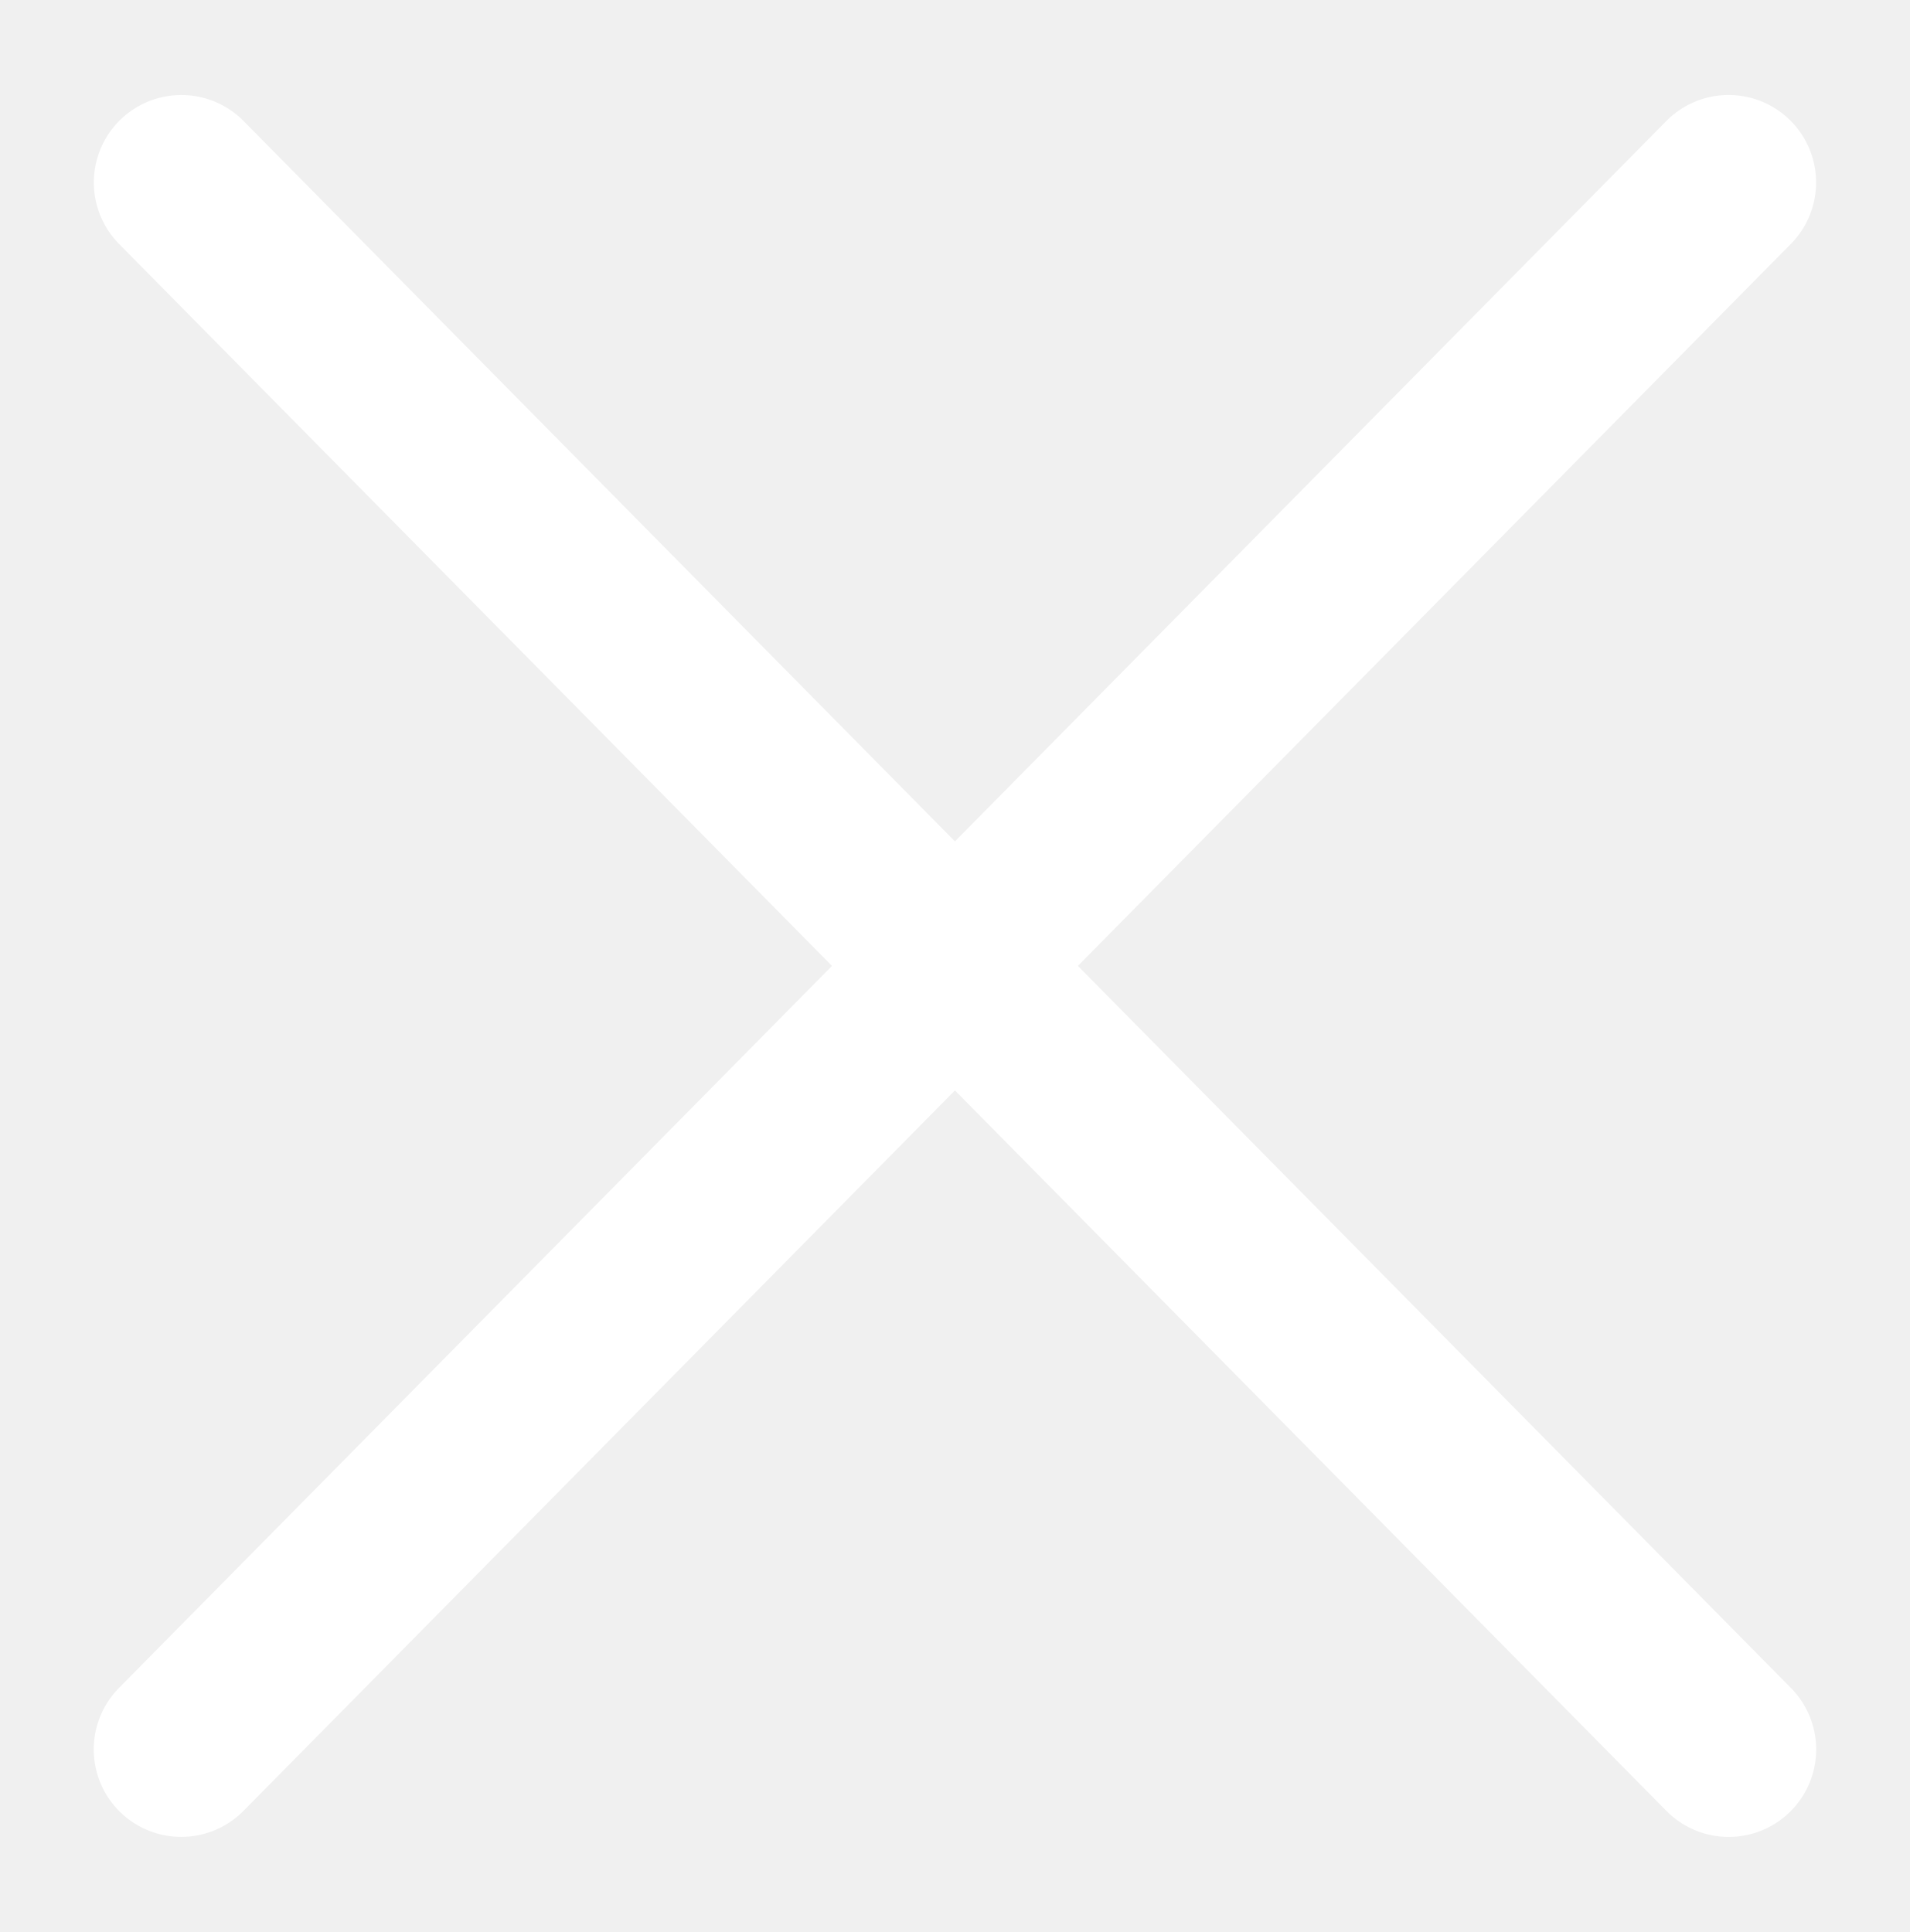
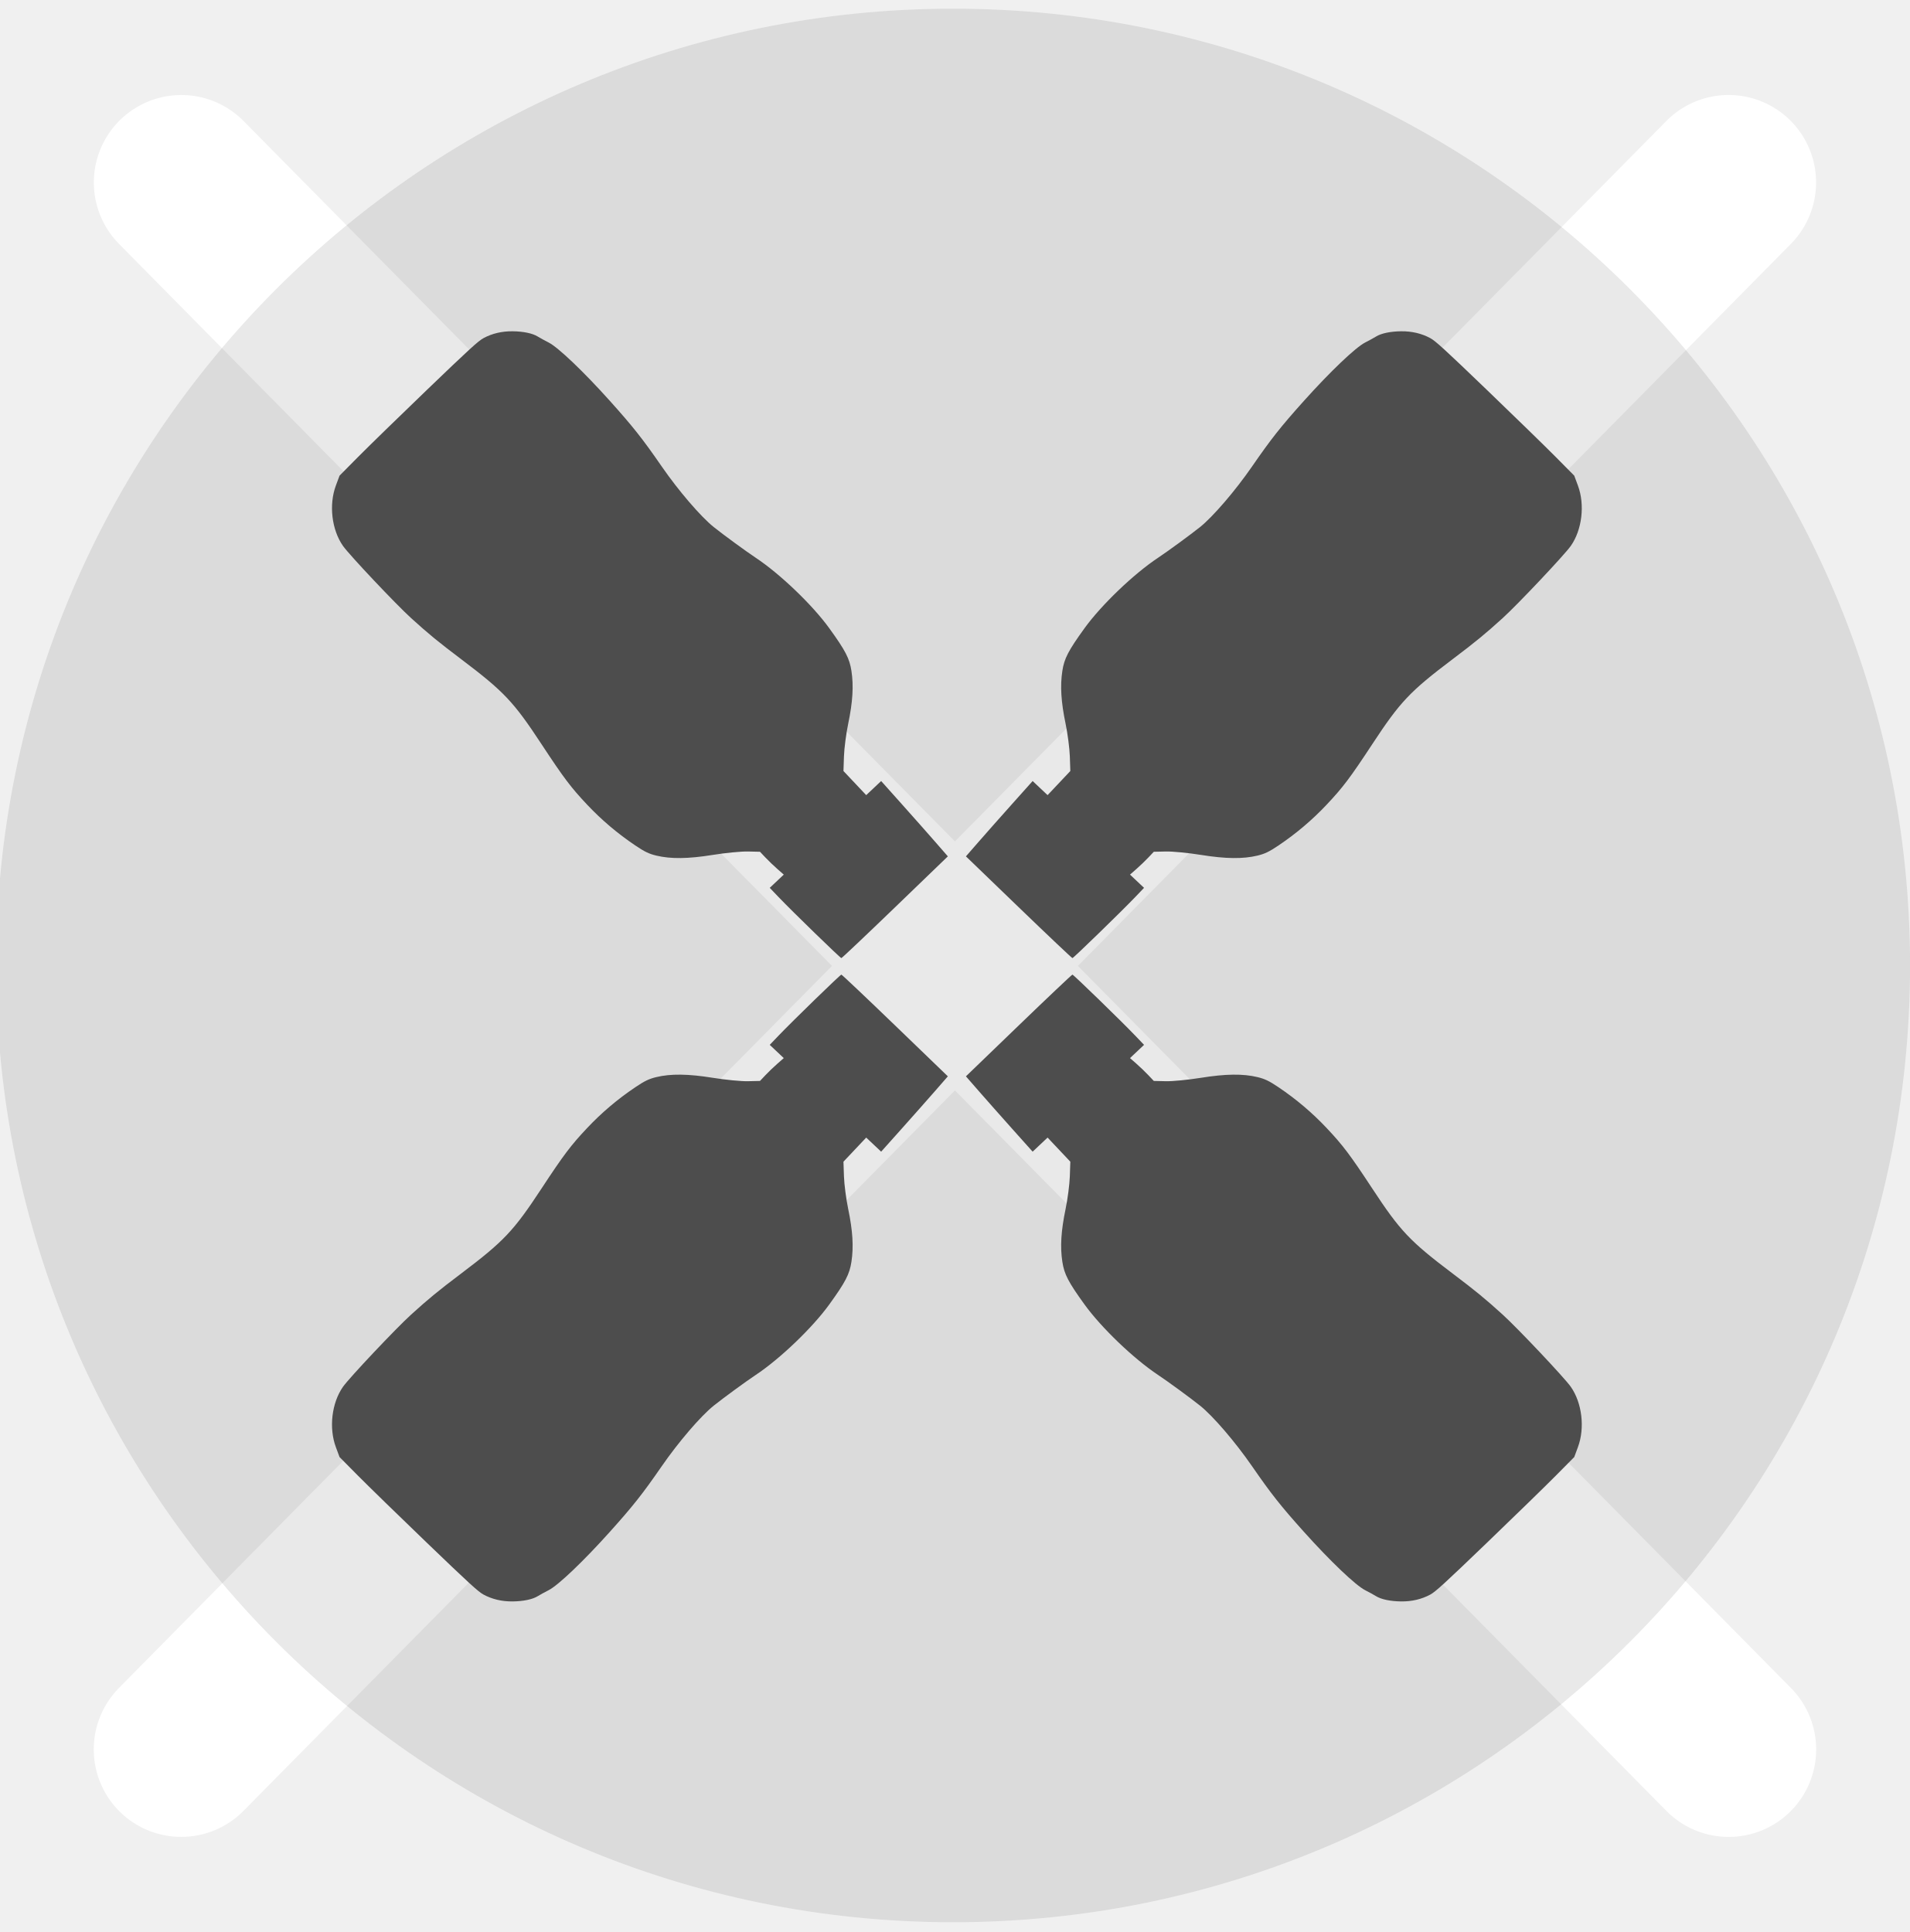
<svg xmlns="http://www.w3.org/2000/svg" id="svg77099" width="65.479mm" height="66.255mm" version="1.1" viewBox="0 0 65.479 66.255">
+   <defs id="defs1" />
  <g id="layer1" transform="translate(-89.853 115.69)">
    <path id="path79185" d="m16.417-146.59v128.35h144.61v-0.144c34.884-0.363 62.977-28.914 62.989-64.017-3e-3 -35.109-28.098-63.671-62.989-64.034v-0.158z" fill="none" stop-color="#000000" />
    <g id="g120457" transform="matrix(.78534 -.85442 .85442 .78534 -34.438 -112.3)" fill="#4d4d4d" stroke="#fff" stroke-linecap="round" stroke-width="5.17">
      <path id="path120443" d="m40.19 115.8 65.027 2.323" />
      <path id="path1407" d="m71.127 149.46 3.155-64.992" />
    </g>
  </g>
+   <circle style="opacity:0.1;fill:#1a1a1a;stroke-width:6" id="path1" cx="32.677" cy="33.109" r="32.811" />
+   <g id="g2" transform="matrix(0.7612105,0,0,0.7612105,8.610034,7.303976)" style="fill:#4d4d4d">
+     <g id="g12" transform="matrix(0.4419632,0.05587517,0.05587517,-0.4419632,-5.999904,73.8569)" style="fill:#4d4d4d">
+       <g id="g11" transform="translate(-401.25,187.8)" fill="#999" stroke="#ffffff" style="fill:#4d4d4d">
+         <g id="g10" transform="matrix(0.066922,-4.5962e-4,4.5962e-4,0.066922,575.08,-79.527)" fill="#999" stroke="#ffffff" style="fill:#4d4d4d">
+           <path id="path9" d="m -923.52,894.64 c -13.999,5.277 -28.918,6.756 -44.958,4.457 -16.087,-2.306 -29.615,-7.082 -36.673,-12.946 -2.762,-2.295 -9.53,-7.273 -15.039,-11.063 -13.334,-9.172 -46.503,-50.473 -80.126,-99.772 -29.604,-43.406 -41.355,-63.182 -64.546,-108.63 -20.205,-39.594 -48.347,-82.856 -65.678,-100.97 -12.946,-13.529 -43.553,-42.87 -56.812,-54.462 -33.137,-28.971 -75.449,-81.932 -95.997,-120.16 -19.812,-36.854 -24.338,-49.402 -24.695,-68.466 -0.427,-22.844 4.234,-46.595 15.362,-78.272 5.088,-14.483 10.902,-36.164 12.919,-48.18 l 3.667,-21.847 -29.241,-40.652 -25.192,18.121 -26.01,-38.263 c -14.306,-21.045 -33.396,-49.431 -42.421,-63.079 l -16.412,-24.816 89.174,-65.662 c 49.044,-36.114 89.834,-65.558 90.629,-65.436 1.624,0.265 63.496,78.836 81.695,103.74 l 11.532,15.785 -23.672,17.027 8.505,9.741 c 4.678,5.357 11.666,14.126 15.53,19.485 l 7.026,9.743 18.116,2.829 c 9.963,1.556 33.811,2.408 52.993,1.895 37.935,-1.016 63.981,2.131 84.954,10.26 10.686,4.142 16.738,8.13 29.472,19.421 24.141,21.405 45.234,44.724 63.788,70.519 21.042,29.254 29.807,44.797 56.465,100.13 33.24,69 45.667,86.229 103.2,143.08 31.073,30.71 43.918,44.477 66.758,71.55 20.025,23.737 79.867,106.89 87.566,121.68 13.725,26.361 13.168,64.529 -1.339,91.849 l -7.507,14.136 -31.19,24.095 c -17.156,13.251 -69.594,52.28 -116.53,86.724 -71.664,52.592 -86.936,63.233 -95.311,66.392 z" fill="#f9f9f9" stroke="none" stroke-width="206.64" style="fill:#4d4d4d;paint-order:markers stroke fill" />
+         </g>
+       </g>
+     </g>
+     <g id="g15" transform="matrix(-0.4419632,-0.05587517,-0.05587517,0.4419632,69.57789,-5.976607)" style="fill:#4d4d4d">
+       <g id="g14" transform="translate(-401.25,187.8)" fill="#999" stroke="#ffffff" style="fill:#4d4d4d">
+         <g id="g13" transform="matrix(0.066922,-4.5962e-4,4.5962e-4,0.066922,575.08,-79.527)" fill="#999" stroke="#ffffff" style="fill:#4d4d4d">
+           <path id="path12" d="m -923.52,894.64 c -13.999,5.277 -28.918,6.756 -44.958,4.457 -16.087,-2.306 -29.615,-7.082 -36.673,-12.946 -2.762,-2.295 -9.53,-7.273 -15.039,-11.063 -13.334,-9.172 -46.503,-50.473 -80.126,-99.772 -29.604,-43.406 -41.355,-63.182 -64.546,-108.63 -20.205,-39.594 -48.347,-82.856 -65.678,-100.97 -12.946,-13.529 -43.553,-42.87 -56.812,-54.462 -33.137,-28.971 -75.449,-81.932 -95.997,-120.16 -19.812,-36.854 -24.338,-49.402 -24.695,-68.466 -0.427,-22.844 4.234,-46.595 15.362,-78.272 5.088,-14.483 10.902,-36.164 12.919,-48.18 l 3.667,-21.847 -29.241,-40.652 -25.192,18.121 -26.01,-38.263 c -14.306,-21.045 -33.396,-49.431 -42.421,-63.079 l -16.412,-24.816 89.174,-65.662 c 49.044,-36.114 89.834,-65.558 90.629,-65.436 1.624,0.265 63.496,78.836 81.695,103.74 l 11.532,15.785 -23.672,17.027 8.505,9.741 c 4.678,5.357 11.666,14.126 15.53,19.485 l 7.026,9.743 18.116,2.829 c 9.963,1.556 33.811,2.408 52.993,1.895 37.935,-1.016 63.981,2.131 84.954,10.26 10.686,4.142 16.738,8.13 29.472,19.421 24.141,21.405 45.234,44.724 63.788,70.519 21.042,29.254 29.807,44.797 56.465,100.13 33.24,69 45.667,86.229 103.2,143.08 31.073,30.71 43.918,44.477 66.758,71.55 20.025,23.737 79.867,106.89 87.566,121.68 13.725,26.361 13.168,64.529 -1.339,91.849 l -7.507,14.136 -31.19,24.095 c -17.156,13.251 -69.594,52.28 -116.53,86.724 -71.664,52.592 -86.936,63.233 -95.311,66.392 z" fill="#f9f9f9" stroke="none" stroke-width="206.64" style="fill:#4d4d4d;paint-order:markers stroke fill" />
+         </g>
+       </g>
+     </g>
+     <g id="g18" transform="matrix(-0.4419632,0.05587518,-0.05587518,-0.4419632,69.5779,73.8569)" style="fill:#4d4d4d">
+       <g id="g17" transform="translate(-401.25,187.8)" fill="#999" stroke="#ffffff" style="fill:#4d4d4d">
+         <g id="g16" transform="matrix(0.066922,-4.5962e-4,4.5962e-4,0.066922,575.08,-79.527)" fill="#999" stroke="#ffffff" style="fill:#4d4d4d">
+           <path id="path15" d="m -923.52,894.64 c -13.999,5.277 -28.918,6.756 -44.958,4.457 -16.087,-2.306 -29.615,-7.082 -36.673,-12.946 -2.762,-2.295 -9.53,-7.273 -15.039,-11.063 -13.334,-9.172 -46.503,-50.473 -80.126,-99.772 -29.604,-43.406 -41.355,-63.182 -64.546,-108.63 -20.205,-39.594 -48.347,-82.856 -65.678,-100.97 -12.946,-13.529 -43.553,-42.87 -56.812,-54.462 -33.137,-28.971 -75.449,-81.932 -95.997,-120.16 -19.812,-36.854 -24.338,-49.402 -24.695,-68.466 -0.427,-22.844 4.234,-46.595 15.362,-78.272 5.088,-14.483 10.902,-36.164 12.919,-48.18 l 3.667,-21.847 -29.241,-40.652 -25.192,18.121 -26.01,-38.263 c -14.306,-21.045 -33.396,-49.431 -42.421,-63.079 l -16.412,-24.816 89.174,-65.662 c 49.044,-36.114 89.834,-65.558 90.629,-65.436 1.624,0.265 63.496,78.836 81.695,103.74 l 11.532,15.785 -23.672,17.027 8.505,9.741 c 4.678,5.357 11.666,14.126 15.53,19.485 l 7.026,9.743 18.116,2.829 c 9.963,1.556 33.811,2.408 52.993,1.895 37.935,-1.016 63.981,2.131 84.954,10.26 10.686,4.142 16.738,8.13 29.472,19.421 24.141,21.405 45.234,44.724 63.788,70.519 21.042,29.254 29.807,44.797 56.465,100.13 33.24,69 45.667,86.229 103.2,143.08 31.073,30.71 43.918,44.477 66.758,71.55 20.025,23.737 79.867,106.89 87.566,121.68 13.725,26.361 13.168,64.529 -1.339,91.849 l -7.507,14.136 -31.19,24.095 c -17.156,13.251 -69.594,52.28 -116.53,86.724 -71.664,52.592 -86.936,63.233 -95.311,66.392 z" fill="#f9f9f9" stroke="none" stroke-width="206.64" style="fill:#4d4d4d;paint-order:markers stroke fill" />
+         </g>
+       </g>
+     </g>
+     <g id="g21" transform="matrix(0.4419632,-0.05587517,0.05587517,0.4419632,-5.999905,-5.976606)" style="fill:#4d4d4d">
+       <g id="g20" transform="translate(-401.25,187.8)" fill="#999" stroke="#ffffff" style="fill:#4d4d4d">
+         <g id="g19" transform="matrix(0.066922,-4.5962e-4,4.5962e-4,0.066922,575.08,-79.527)" fill="#999" stroke="#ffffff" style="fill:#4d4d4d">
+           <path id="path18" d="m -923.52,894.64 c -13.999,5.277 -28.918,6.756 -44.958,4.457 -16.087,-2.306 -29.615,-7.082 -36.673,-12.946 -2.762,-2.295 -9.53,-7.273 -15.039,-11.063 -13.334,-9.172 -46.503,-50.473 -80.126,-99.772 -29.604,-43.406 -41.355,-63.182 -64.546,-108.63 -20.205,-39.594 -48.347,-82.856 -65.678,-100.97 -12.946,-13.529 -43.553,-42.87 -56.812,-54.462 -33.137,-28.971 -75.449,-81.932 -95.997,-120.16 -19.812,-36.854 -24.338,-49.402 -24.695,-68.466 -0.427,-22.844 4.234,-46.595 15.362,-78.272 5.088,-14.483 10.902,-36.164 12.919,-48.18 l 3.667,-21.847 -29.241,-40.652 -25.192,18.121 -26.01,-38.263 c -14.306,-21.045 -33.396,-49.431 -42.421,-63.079 l -16.412,-24.816 89.174,-65.662 c 49.044,-36.114 89.834,-65.558 90.629,-65.436 1.624,0.265 63.496,78.836 81.695,103.74 l 11.532,15.785 -23.672,17.027 8.505,9.741 c 4.678,5.357 11.666,14.126 15.53,19.485 l 7.026,9.743 18.116,2.829 c 9.963,1.556 33.811,2.408 52.993,1.895 37.935,-1.016 63.981,2.131 84.954,10.26 10.686,4.142 16.738,8.13 29.472,19.421 24.141,21.405 45.234,44.724 63.788,70.519 21.042,29.254 29.807,44.797 56.465,100.13 33.24,69 45.667,86.229 103.2,143.08 31.073,30.71 43.918,44.477 66.758,71.55 20.025,23.737 79.867,106.89 87.566,121.68 13.725,26.361 13.168,64.529 -1.339,91.849 l -7.507,14.136 -31.19,24.095 c -17.156,13.251 -69.594,52.28 -116.53,86.724 -71.664,52.592 -86.936,63.233 -95.311,66.392 z" fill="#f9f9f9" stroke="none" stroke-width="206.64" style="fill:#4d4d4d;paint-order:markers stroke fill" />
+         </g>
+       </g>
+     </g>
+   </g>
</svg>
